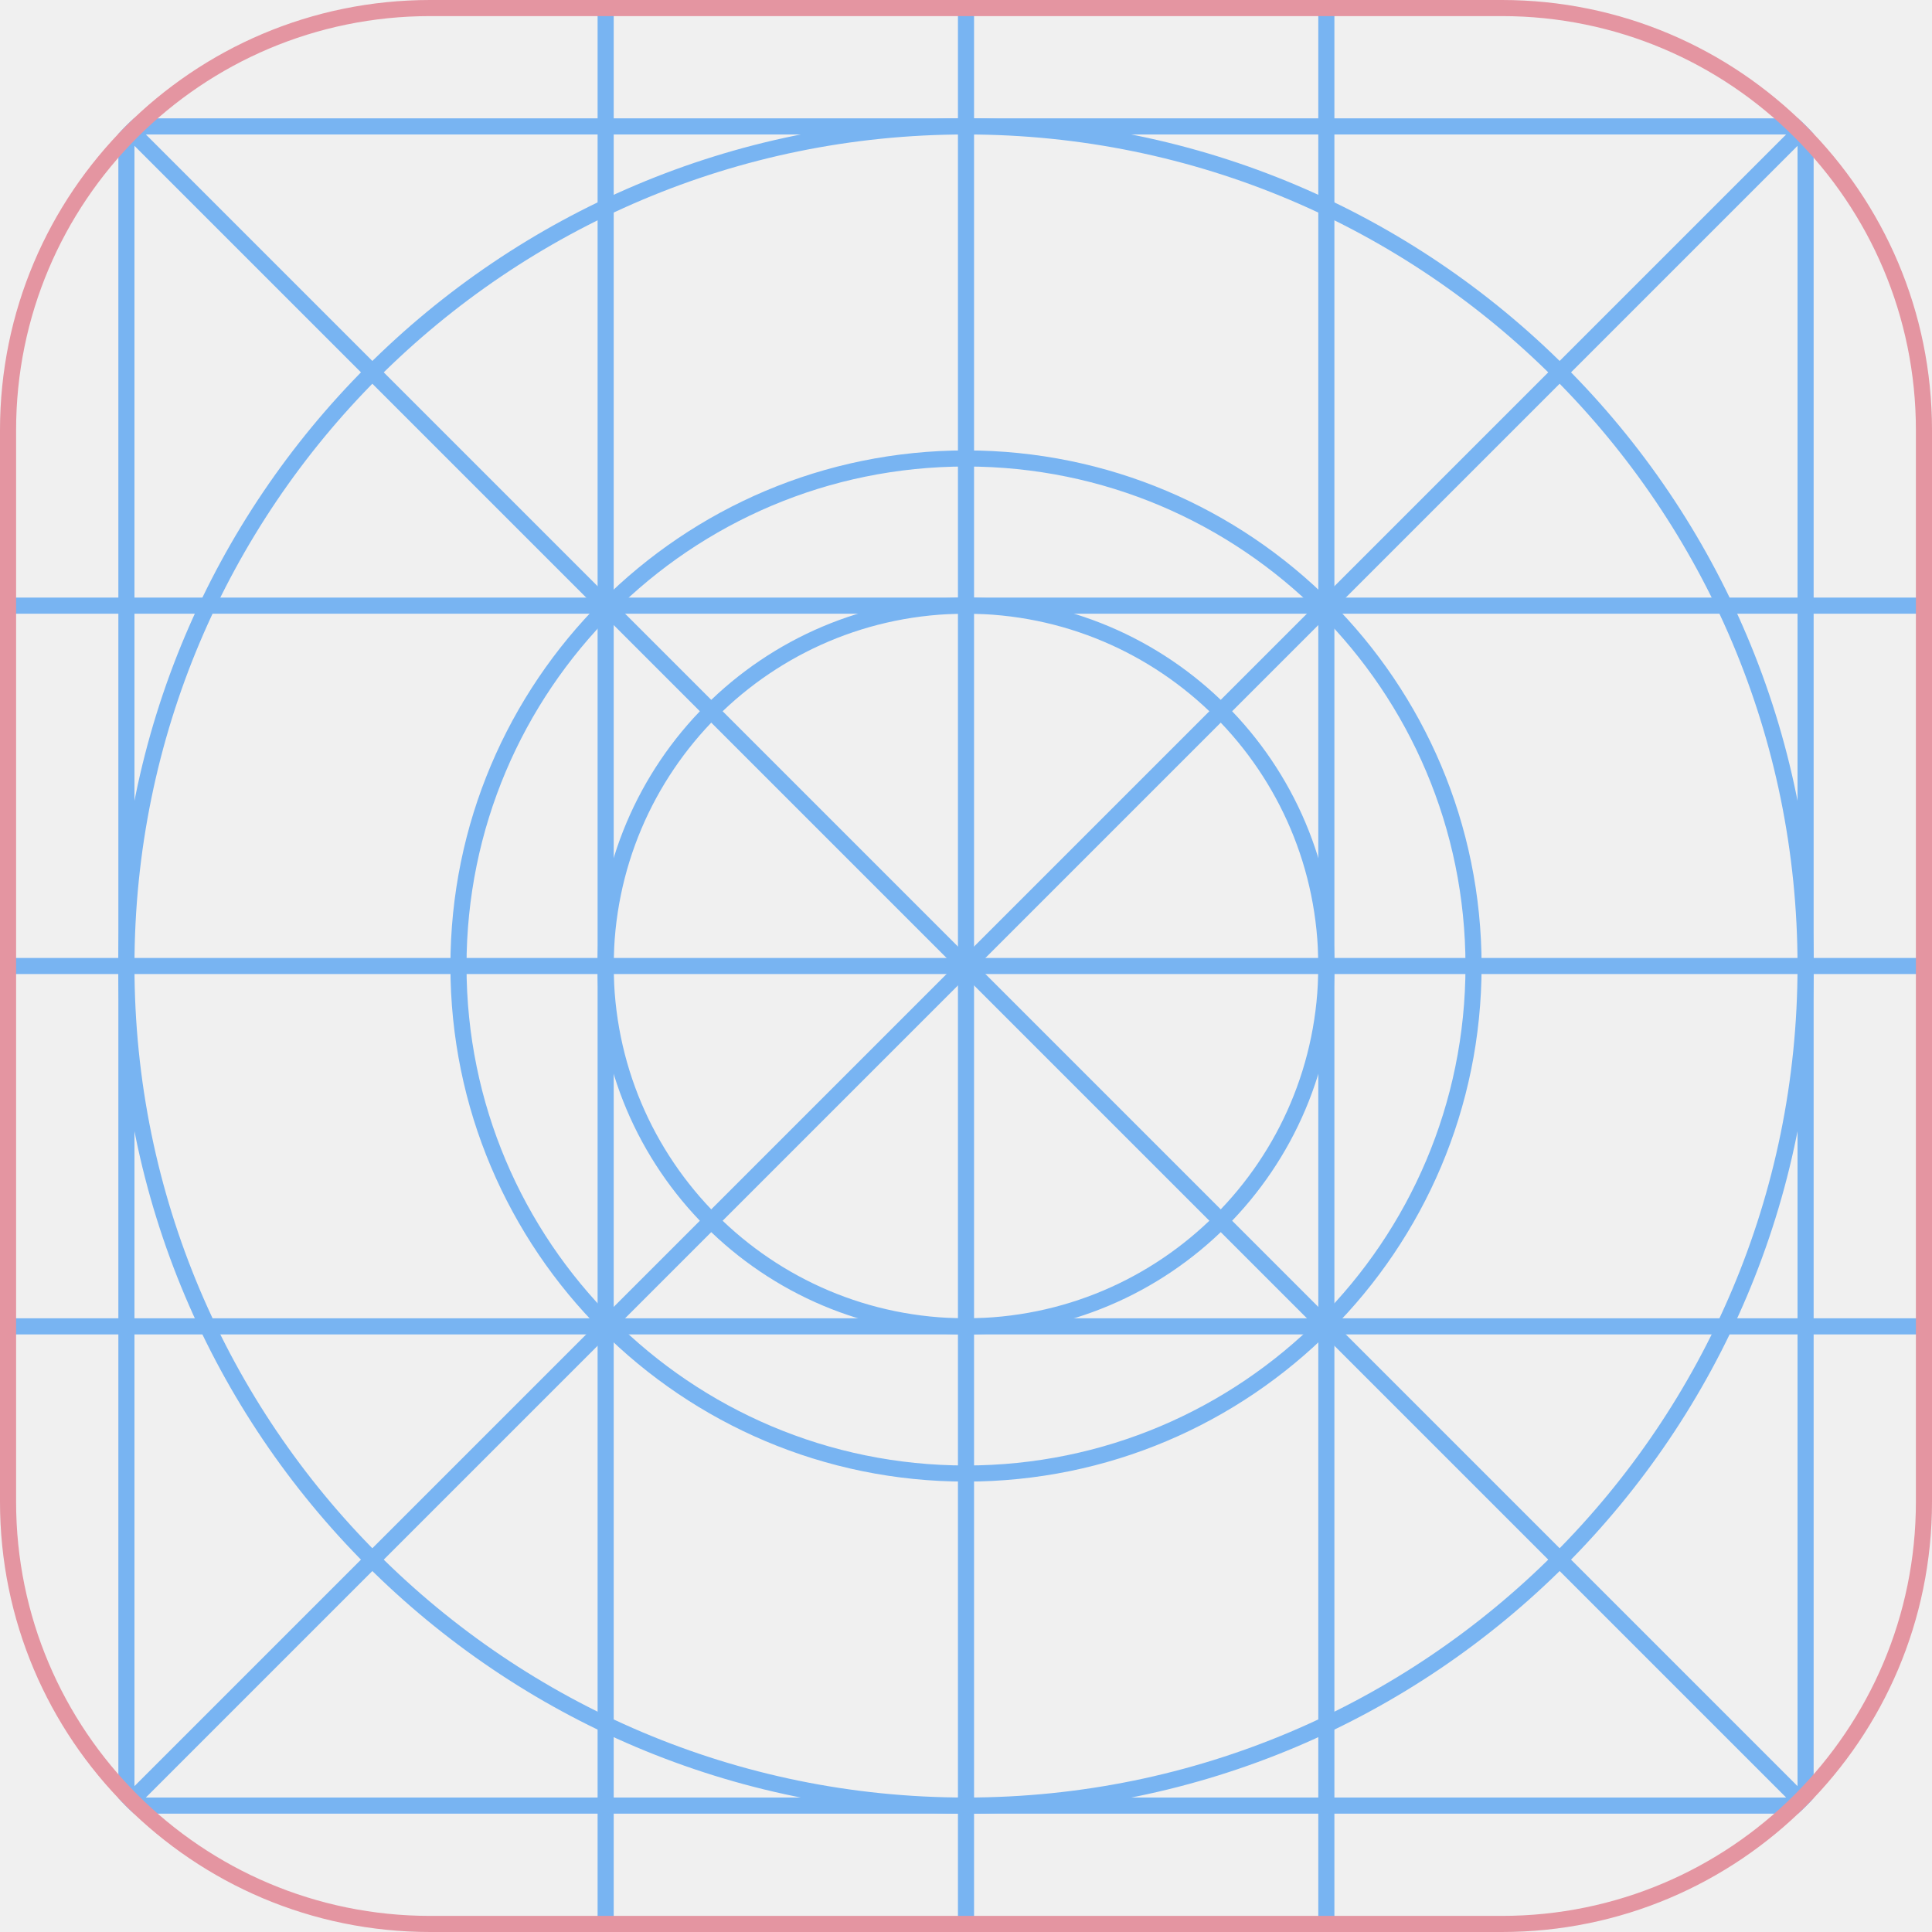
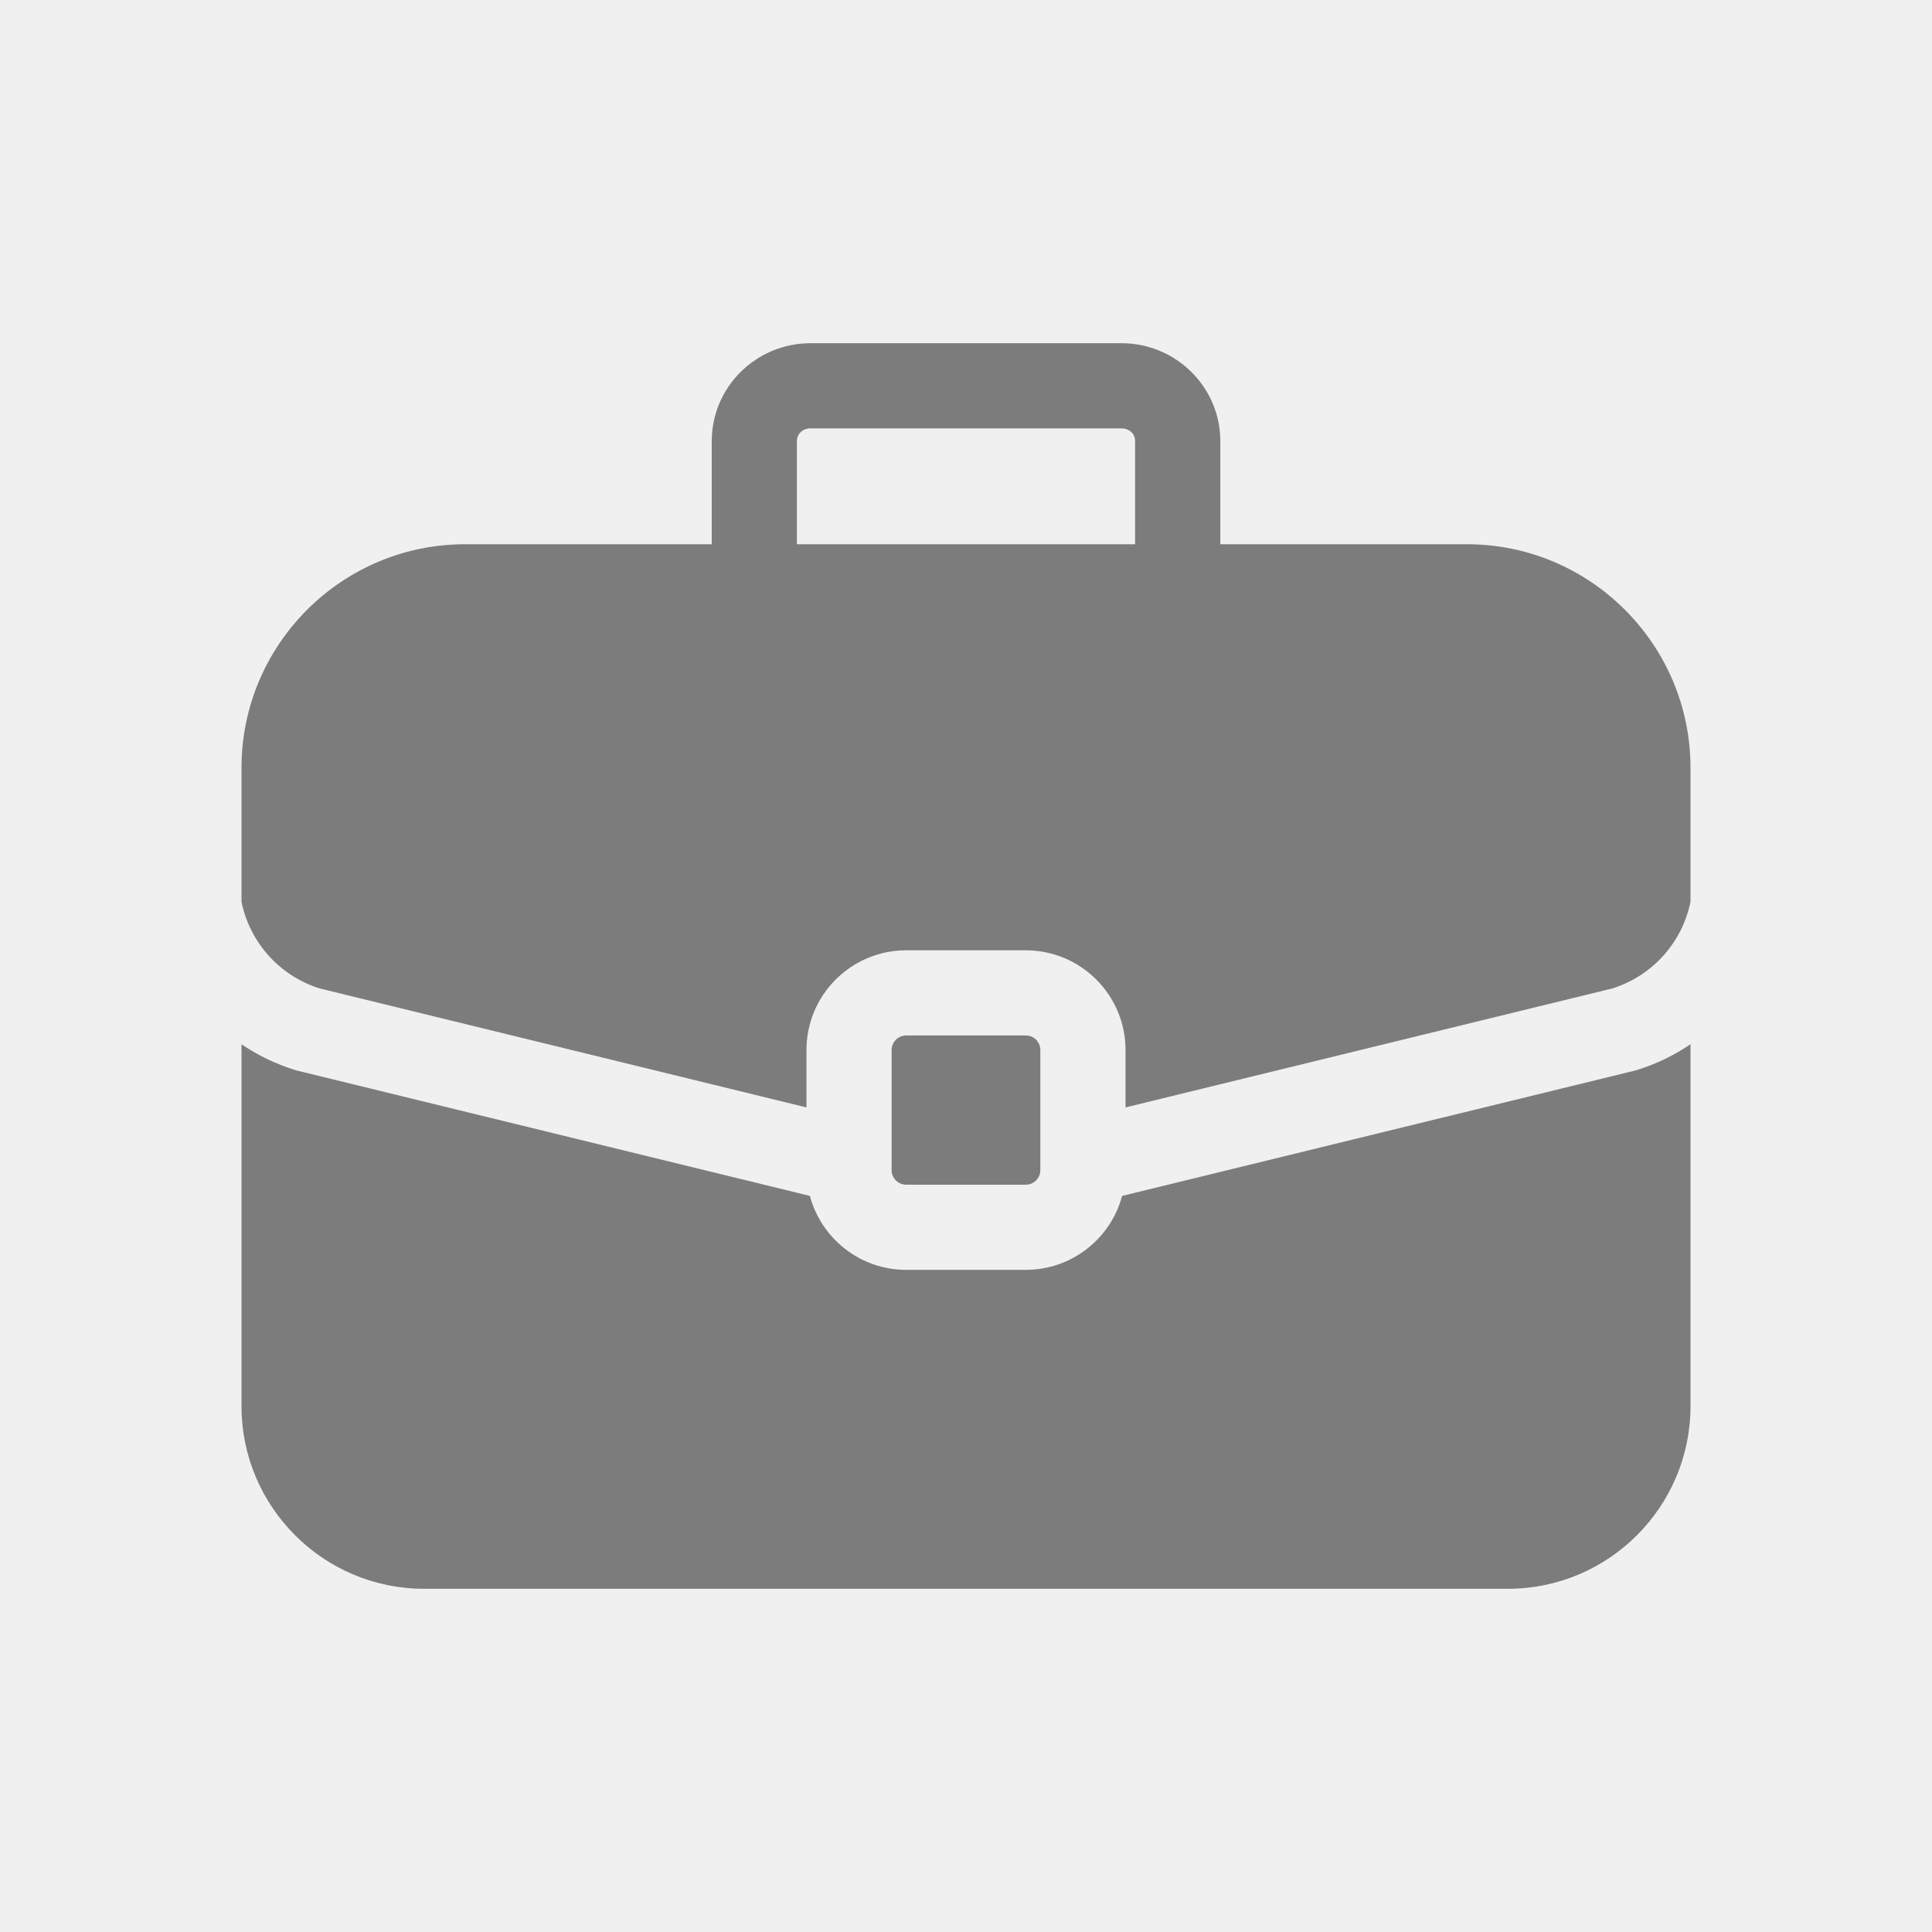
- <svg xmlns="http://www.w3.org/2000/svg" width="60" height="60" viewBox="0 0 60 60" fill="none">
-   <g opacity="0.5">
-     <g clip-path="url(#clip0_8_7686)">
-       <rect width="60" height="60" rx="13.359" fill="#EFEFEF" />
-       <path d="M0 41.191H60" stroke="#0077F3" stroke-width="0.5" />
-       <path d="M0 30H60" stroke="#0077F3" stroke-width="0.5" />
-       <path d="M0 18.809H60" stroke="#0077F3" stroke-width="0.5" />
-       <path d="M41.191 60V0" stroke="#0077F3" stroke-width="0.5" />
-       <path d="M30 60V0" stroke="#0077F3" stroke-width="0.5" />
-       <path d="M18.809 60V0" stroke="#0077F3" stroke-width="0.5" />
-       <path d="M60 60L0 0" stroke="#0077F3" stroke-width="0.5" />
-       <path d="M0 60L60 0" stroke="#0077F3" stroke-width="0.5" />
-       <rect x="3.926" y="3.926" width="52.148" height="52.148" stroke="#0077F3" stroke-width="0.5" />
-       <circle cx="30" cy="30" r="11.191" stroke="#0077F3" stroke-width="0.5" />
-       <circle cx="30" cy="30" r="15.762" stroke="#0077F3" stroke-width="0.5" />
-       <circle cx="30" cy="30" r="26.074" stroke="#0077F3" stroke-width="0.5" />
-     </g>
-     <rect x="0.25" y="0.25" width="59.5" height="59.5" rx="13.109" stroke="#D83A52" stroke-width="0.5" />
-   </g>
-   <defs>
-     <clipPath id="clip0_8_7686">
-       <rect width="60" height="60" rx="13.359" fill="white" />
-     </clipPath>
-   </defs>
+ <svg xmlns="http://www.w3.org/2000/svg" width="40" height="40" viewBox="0 0 40 40" fill="none">
+   <path d="M21.238 21.438H18.762C18.596 21.438 18.46 21.573 18.46 21.739V24.227C18.46 24.393 18.596 24.528 18.762 24.528H21.238C21.404 24.528 21.539 24.393 21.539 24.227V21.739C21.539 21.573 21.404 21.438 21.238 21.438Z" fill="#7C7C7C" />
+   <path d="M30.372 11.268H25.265V9.131C25.265 8.015 24.347 7.106 23.22 7.106H16.78C15.653 7.106 14.736 8.015 14.736 9.131V11.268H9.628C7.076 11.268 5 13.345 5 15.897V18.671C5.172 19.507 5.776 20.196 6.612 20.463L16.697 22.928V21.739C16.697 20.601 17.623 19.675 18.762 19.675H21.238C22.377 19.675 23.303 20.601 23.303 21.739V22.928L33.388 20.463C34.224 20.196 34.828 19.507 35 18.671V15.897C35 13.345 32.924 11.268 30.372 11.268ZM23.501 11.268H16.499V9.131C16.499 8.982 16.62 8.869 16.78 8.869H23.22C23.38 8.869 23.501 8.982 23.501 9.131V11.268Z" fill="#7C7C7C" />
+   <path d="M33.886 22.155C33.869 22.16 33.852 22.165 33.835 22.169L23.232 24.76C22.997 25.641 22.192 26.291 21.238 26.291H18.762C17.808 26.291 17.003 25.641 16.768 24.76L6.165 22.169C6.148 22.165 6.131 22.16 6.114 22.155C5.71 22.03 5.336 21.848 5 21.62V29.113C5 31.198 6.696 32.894 8.78 32.894H31.22C33.304 32.894 35 31.198 35 29.113V21.62C34.664 21.848 34.29 22.03 33.886 22.155Z" fill="#7C7C7C" />
</svg>
